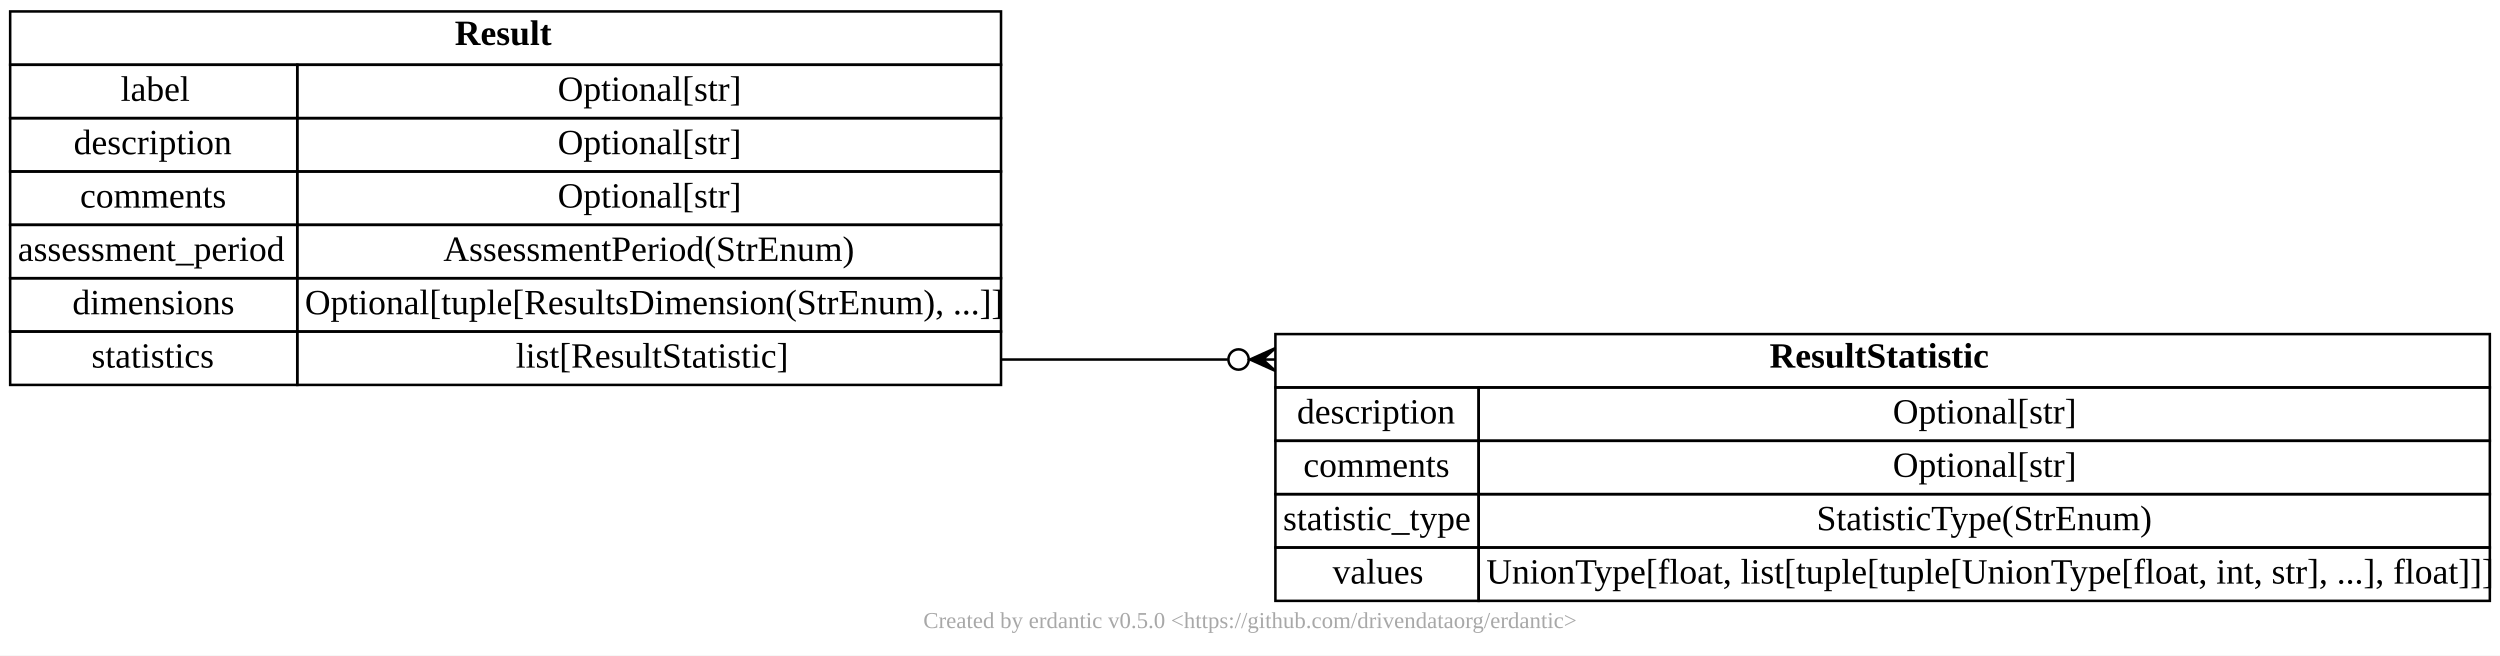
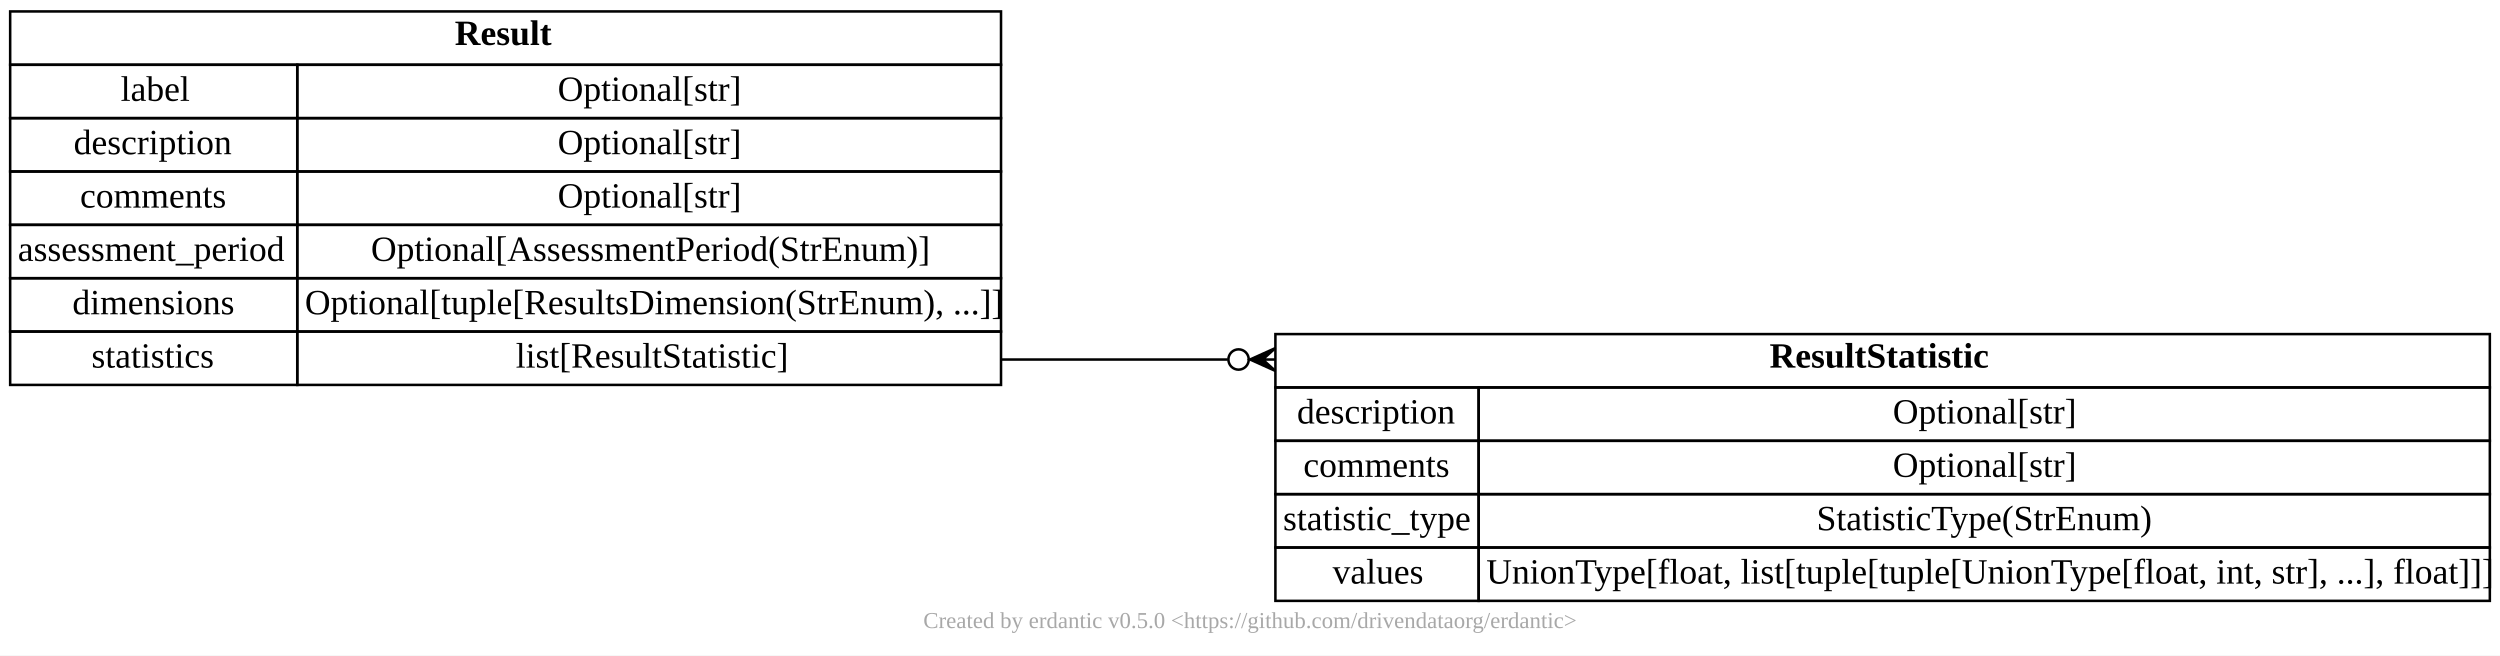
<svg xmlns="http://www.w3.org/2000/svg" xmlns:xlink="http://www.w3.org/1999/xlink" width="984pt" height="258pt" viewBox="0.00 0.00 984.00 258.00">
  <g id="graph0" class="graph" transform="scale(1 1) rotate(0) translate(4 254)">
    <polygon fill="white" stroke="none" points="-4,4 -4,-254 980,-254 980,4 -4,4" />
    <text text-anchor="middle" x="488" y="-6.8" font-family="Times New Roman,serif" font-size="9.00" fill="#a8a8a8">Created by erdantic v0.5.0 &lt;https://github.com/drivendataorg/erdantic&gt;</text>
    <g id="node1" class="node">
      <g id="a_node1">
-         <a xlink:title="eya_def_tools.data_models.assessment_results.Result&#10;&#10;Set of results for an element of an energy assessment.&#10;&#10;Attributes:&#10;    label (Optional[str]): Label of the results.&#10;    description (Optional[str]): Description of the data object. Default is None.&#10;    comments (Optional[str]): Comments on the data object. Default is None.&#10;    assessment_period (AssessmentPeriod(StrEnum)): Period of or in time that has been assessed and for which the results are applicable. Default is 'lifetime'.&#10;    dimensions (Optional[tuple[ResultsDimension(StrEnum), ...]]): Dimensions along which the results are binned (all result values in the same results object must have the same dimensions). Default is None.&#10;    statistics (list[ResultStatistic]): List of result statistic objects that each include result values for a specific statistic type.&#10;">
+         <a xlink:title="eya_def_tools.data_models.result.Result&#10;&#10;Set of results for an element of an energy assessment.&#10;&#10;Attributes:&#10;    label (Optional[str]): Label of the results.&#10;    description (Optional[str]): Description of the data object. Default is None.&#10;    comments (Optional[str]): Comments on the data object. Default is None.&#10;    assessment_period (Optional[AssessmentPeriod(StrEnum)]): Period of or in time that has been assessed and for which the results are applicable. Default is None.&#10;    dimensions (Optional[tuple[ResultsDimension(StrEnum), ...]]): Dimensions along which the results are binned (all result values in the same results object must have the same dimensions). Default is None.&#10;    statistics (list[ResultStatistic]): List of result statistic objects that each include result values for a specific statistic type.&#10;">
          <polygon fill="none" stroke="black" points="0,-228.5 0,-249.5 390,-249.5 390,-228.5 0,-228.5" />
          <text text-anchor="start" x="175" y="-236.3" font-family="Times New Roman,serif" font-weight="bold" font-size="14.00">Result</text>
          <polygon fill="none" stroke="black" points="0,-207.5 0,-228.5 113,-228.5 113,-207.5 0,-207.5" />
          <text text-anchor="start" x="43.5" y="-214.3" font-family="Times New Roman,serif" font-size="14.00">label</text>
          <polygon fill="none" stroke="black" points="113,-207.5 113,-228.5 390,-228.5 390,-207.5 113,-207.5" />
          <text text-anchor="start" x="215.5" y="-214.3" font-family="Times New Roman,serif" font-size="14.00">Optional[str]</text>
          <polygon fill="none" stroke="black" points="0,-186.5 0,-207.5 113,-207.5 113,-186.5 0,-186.5" />
          <text text-anchor="start" x="25" y="-193.3" font-family="Times New Roman,serif" font-size="14.00">description</text>
          <polygon fill="none" stroke="black" points="113,-186.5 113,-207.5 390,-207.5 390,-186.5 113,-186.5" />
          <text text-anchor="start" x="215.5" y="-193.3" font-family="Times New Roman,serif" font-size="14.00">Optional[str]</text>
          <polygon fill="none" stroke="black" points="0,-165.5 0,-186.5 113,-186.5 113,-165.5 0,-165.5" />
          <text text-anchor="start" x="27.5" y="-172.3" font-family="Times New Roman,serif" font-size="14.00">comments</text>
          <polygon fill="none" stroke="black" points="113,-165.5 113,-186.5 390,-186.5 390,-165.5 113,-165.5" />
          <text text-anchor="start" x="215.5" y="-172.3" font-family="Times New Roman,serif" font-size="14.00">Optional[str]</text>
          <polygon fill="none" stroke="black" points="0,-144.5 0,-165.5 113,-165.5 113,-144.5 0,-144.5" />
          <text text-anchor="start" x="3" y="-151.3" font-family="Times New Roman,serif" font-size="14.00">assessment_period</text>
          <polygon fill="none" stroke="black" points="113,-144.5 113,-165.5 390,-165.5 390,-144.5 113,-144.5" />
-           <text text-anchor="start" x="170.5" y="-151.3" font-family="Times New Roman,serif" font-size="14.00">AssessmentPeriod(StrEnum)</text>
+           <text text-anchor="start" x="142" y="-151.3" font-family="Times New Roman,serif" font-size="14.00">Optional[AssessmentPeriod(StrEnum)]</text>
          <polygon fill="none" stroke="black" points="0,-123.5 0,-144.5 113,-144.5 113,-123.5 0,-123.5" />
          <text text-anchor="start" x="24.5" y="-130.3" font-family="Times New Roman,serif" font-size="14.00">dimensions</text>
          <polygon fill="none" stroke="black" points="113,-123.5 113,-144.5 390,-144.5 390,-123.5 113,-123.5" />
          <text text-anchor="start" x="116" y="-130.3" font-family="Times New Roman,serif" font-size="14.00">Optional[tuple[ResultsDimension(StrEnum), ...]]</text>
          <polygon fill="none" stroke="black" points="0,-102.5 0,-123.5 113,-123.5 113,-102.5 0,-102.5" />
          <text text-anchor="start" x="32" y="-109.3" font-family="Times New Roman,serif" font-size="14.00">statistics</text>
          <polygon fill="none" stroke="black" points="113,-102.5 113,-123.5 390,-123.5 390,-102.5 113,-102.5" />
          <text text-anchor="start" x="199" y="-109.3" font-family="Times New Roman,serif" font-size="14.00">list[ResultStatistic]</text>
        </a>
      </g>
    </g>
    <g id="node2" class="node">
      <g id="a_node2">
-         <a xlink:title="eya_def_tools.data_models.assessment_results.ResultStatistic&#10;&#10;Result values for one specific statistic type.&#10;&#10;Attributes:&#10;    description (Optional[str]): Description of the data object. Default is None.&#10;    comments (Optional[str]): Comments on the data object. Default is None.&#10;    statistic_type (StatisticType(StrEnum)): Type of statistic in the results component.&#10;    values (UnionType[float, list[tuple[tuple[UnionType[float, int, str], ...], float]]]): Result as a single number or values at coordinates.&#10;">
+         <a xlink:title="eya_def_tools.data_models.result.ResultStatistic&#10;&#10;Result values for one specific statistic type.&#10;&#10;Attributes:&#10;    description (Optional[str]): Description of the data object. Default is None.&#10;    comments (Optional[str]): Comments on the data object. Default is None.&#10;    statistic_type (StatisticType(StrEnum)): Type of statistic in the results component.&#10;    values (UnionType[float, list[tuple[tuple[UnionType[float, int, str], ...], float]]]): Result as a single number or values at coordinates.&#10;">
          <polygon fill="none" stroke="black" points="498,-101.5 498,-122.5 976,-122.5 976,-101.5 498,-101.5" />
          <text text-anchor="start" x="692.5" y="-109.3" font-family="Times New Roman,serif" font-weight="bold" font-size="14.00">ResultStatistic</text>
          <polygon fill="none" stroke="black" points="498,-80.5 498,-101.5 578,-101.5 578,-80.5 498,-80.5" />
          <text text-anchor="start" x="506.5" y="-87.3" font-family="Times New Roman,serif" font-size="14.00">description</text>
          <polygon fill="none" stroke="black" points="578,-80.5 578,-101.5 976,-101.5 976,-80.5 578,-80.5" />
          <text text-anchor="start" x="741" y="-87.3" font-family="Times New Roman,serif" font-size="14.00">Optional[str]</text>
          <polygon fill="none" stroke="black" points="498,-59.5 498,-80.5 578,-80.5 578,-59.5 498,-59.5" />
          <text text-anchor="start" x="509" y="-66.3" font-family="Times New Roman,serif" font-size="14.00">comments</text>
          <polygon fill="none" stroke="black" points="578,-59.5 578,-80.5 976,-80.5 976,-59.5 578,-59.5" />
          <text text-anchor="start" x="741" y="-66.3" font-family="Times New Roman,serif" font-size="14.00">Optional[str]</text>
          <polygon fill="none" stroke="black" points="498,-38.5 498,-59.5 578,-59.5 578,-38.5 498,-38.5" />
          <text text-anchor="start" x="501" y="-45.3" font-family="Times New Roman,serif" font-size="14.00">statistic_type</text>
          <polygon fill="none" stroke="black" points="578,-38.5 578,-59.5 976,-59.5 976,-38.5 578,-38.5" />
          <text text-anchor="start" x="711" y="-45.3" font-family="Times New Roman,serif" font-size="14.00">StatisticType(StrEnum)</text>
          <polygon fill="none" stroke="black" points="498,-17.5 498,-38.5 578,-38.5 578,-17.5 498,-17.5" />
          <text text-anchor="start" x="520.5" y="-24.3" font-family="Times New Roman,serif" font-size="14.00">values</text>
          <polygon fill="none" stroke="black" points="578,-17.5 578,-38.5 976,-38.5 976,-17.5 578,-17.5" />
          <text text-anchor="start" x="581" y="-24.3" font-family="Times New Roman,serif" font-size="14.00">UnionType[float, list[tuple[tuple[UnionType[float, int, str], ...], float]]]</text>
        </a>
      </g>
    </g>
    <g id="edge1" class="edge">
      <path fill="none" stroke="black" d="M390,-112.5C431.06,-112.5 445.78,-112.5 479.23,-112.5" />
      <polygon fill="black" stroke="black" points="488,-112.5 498,-117 493,-112.5 498,-112.5 498,-112.5 498,-112.5 493,-112.5 498,-108 488,-112.5 488,-112.5" />
      <ellipse fill="none" stroke="black" cx="483.5" cy="-112.5" rx="4" ry="4" />
    </g>
  </g>
</svg>
